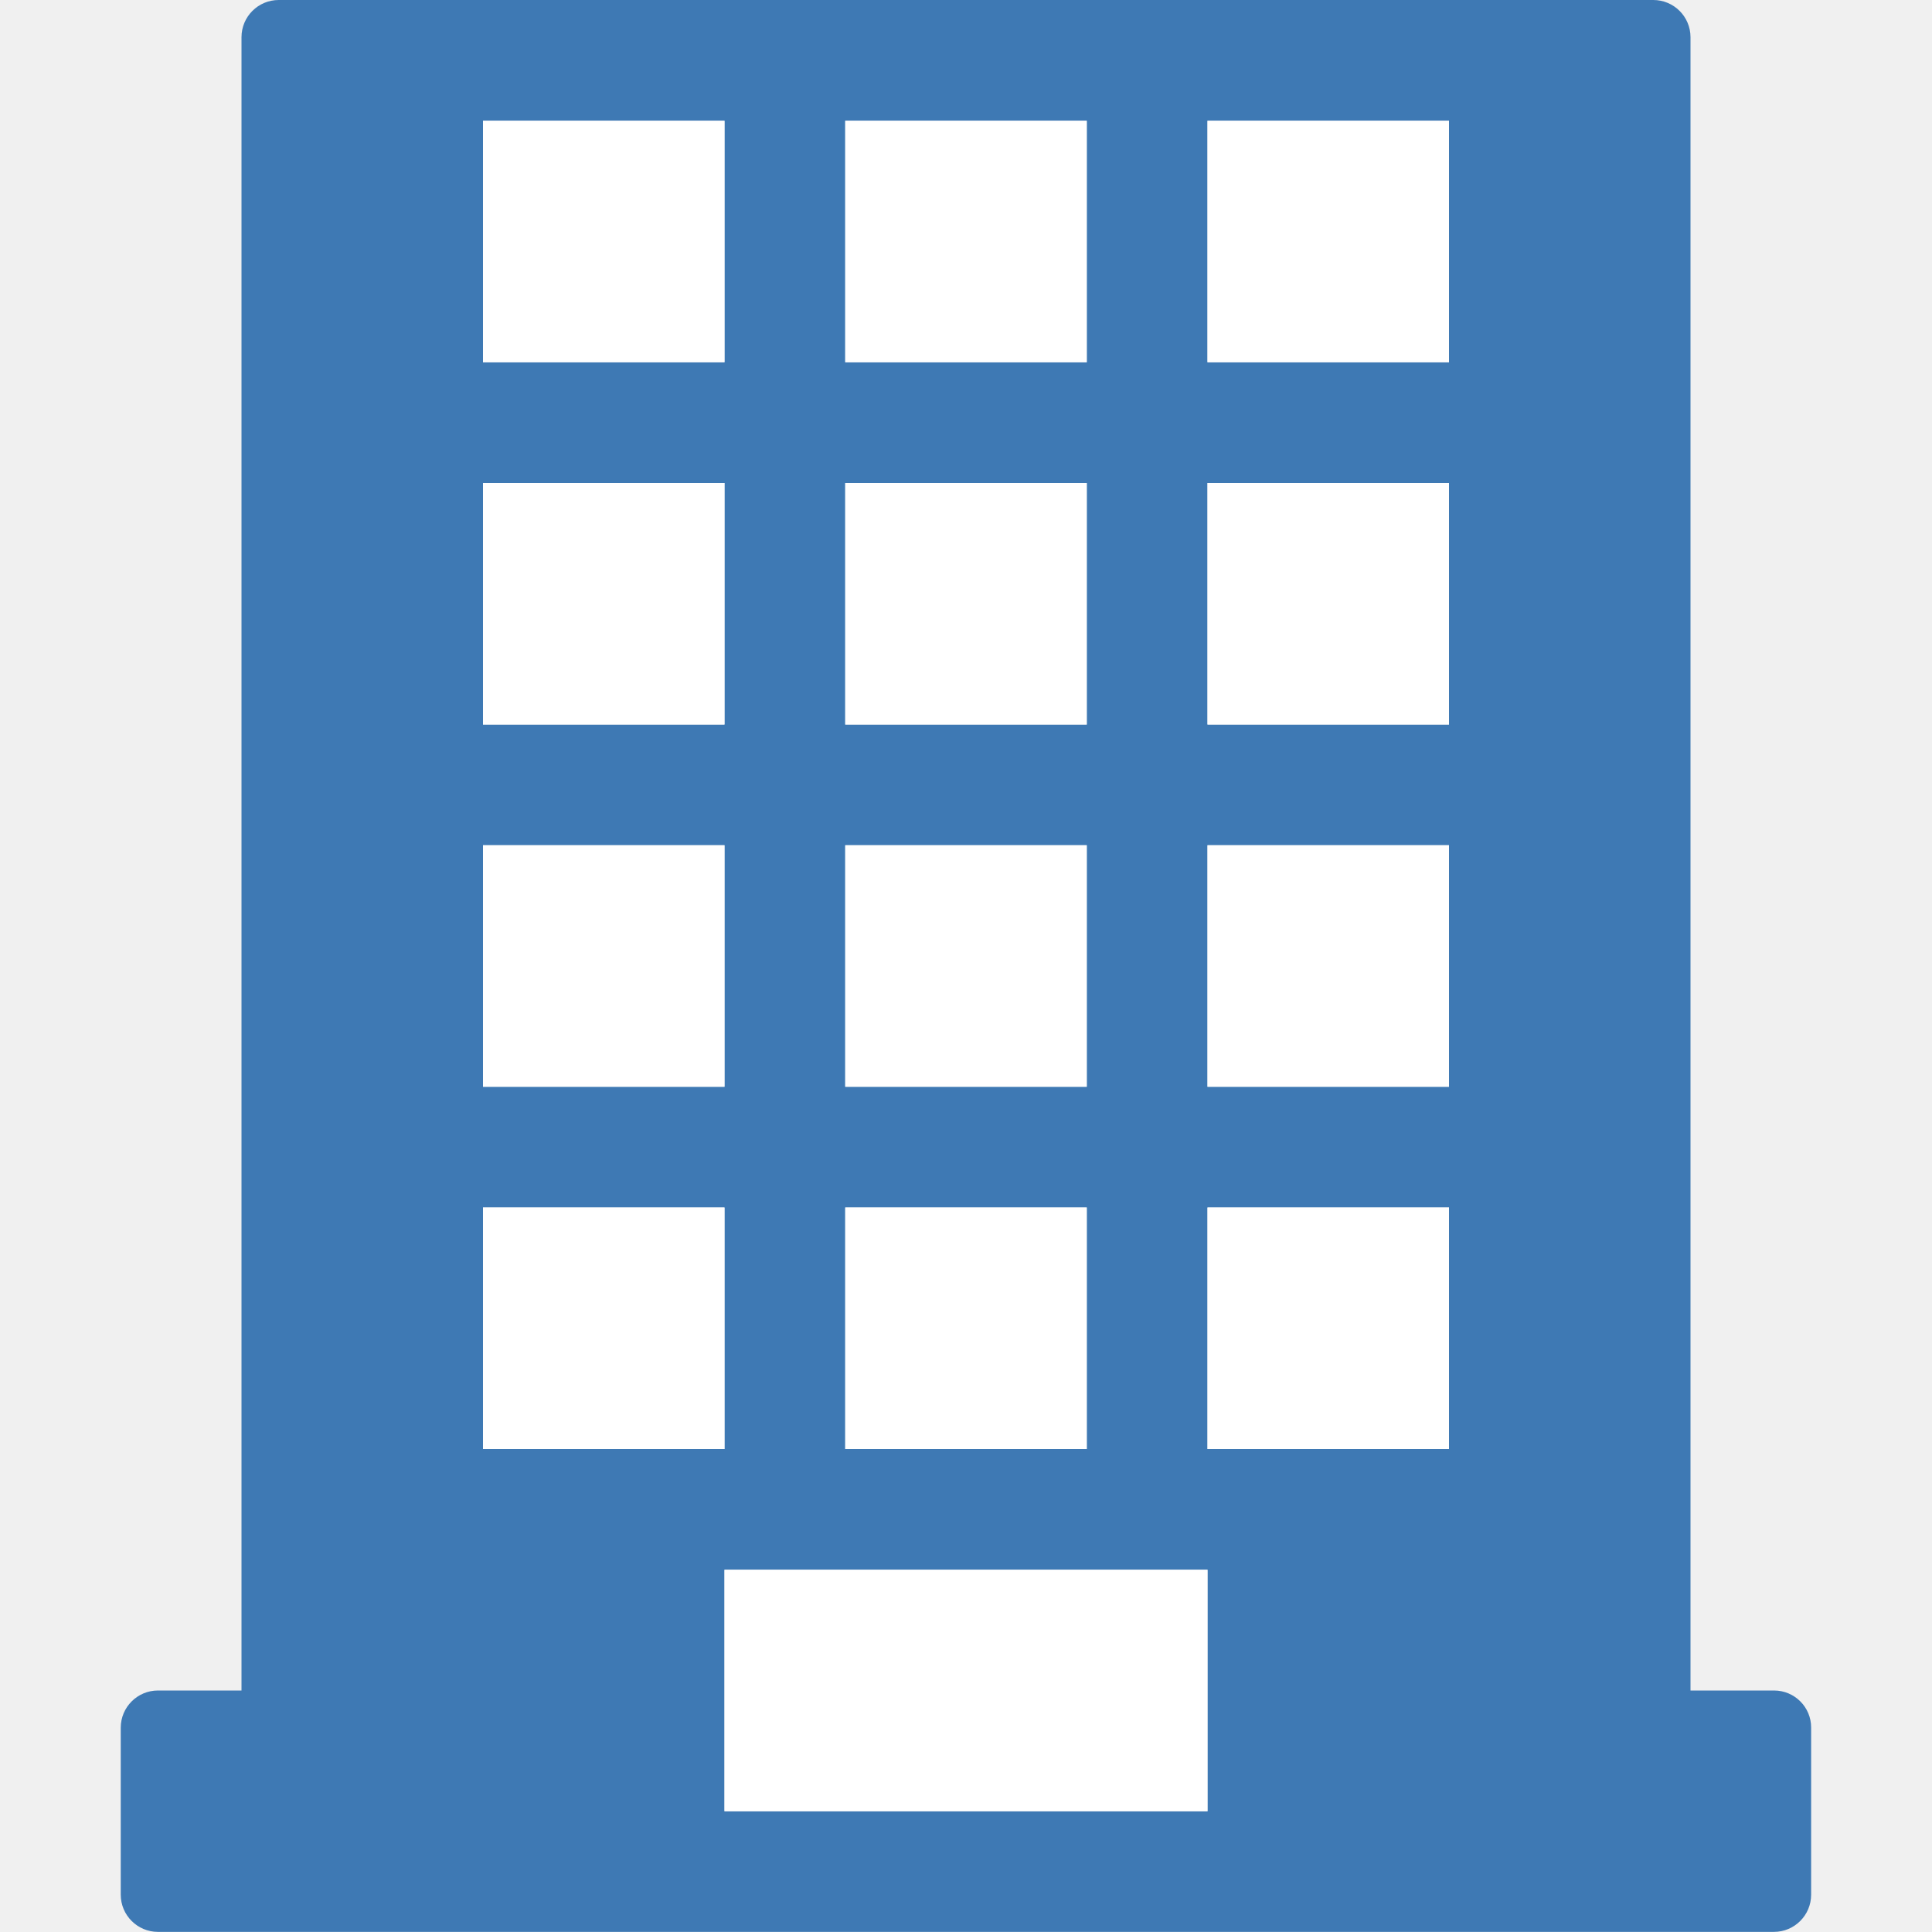
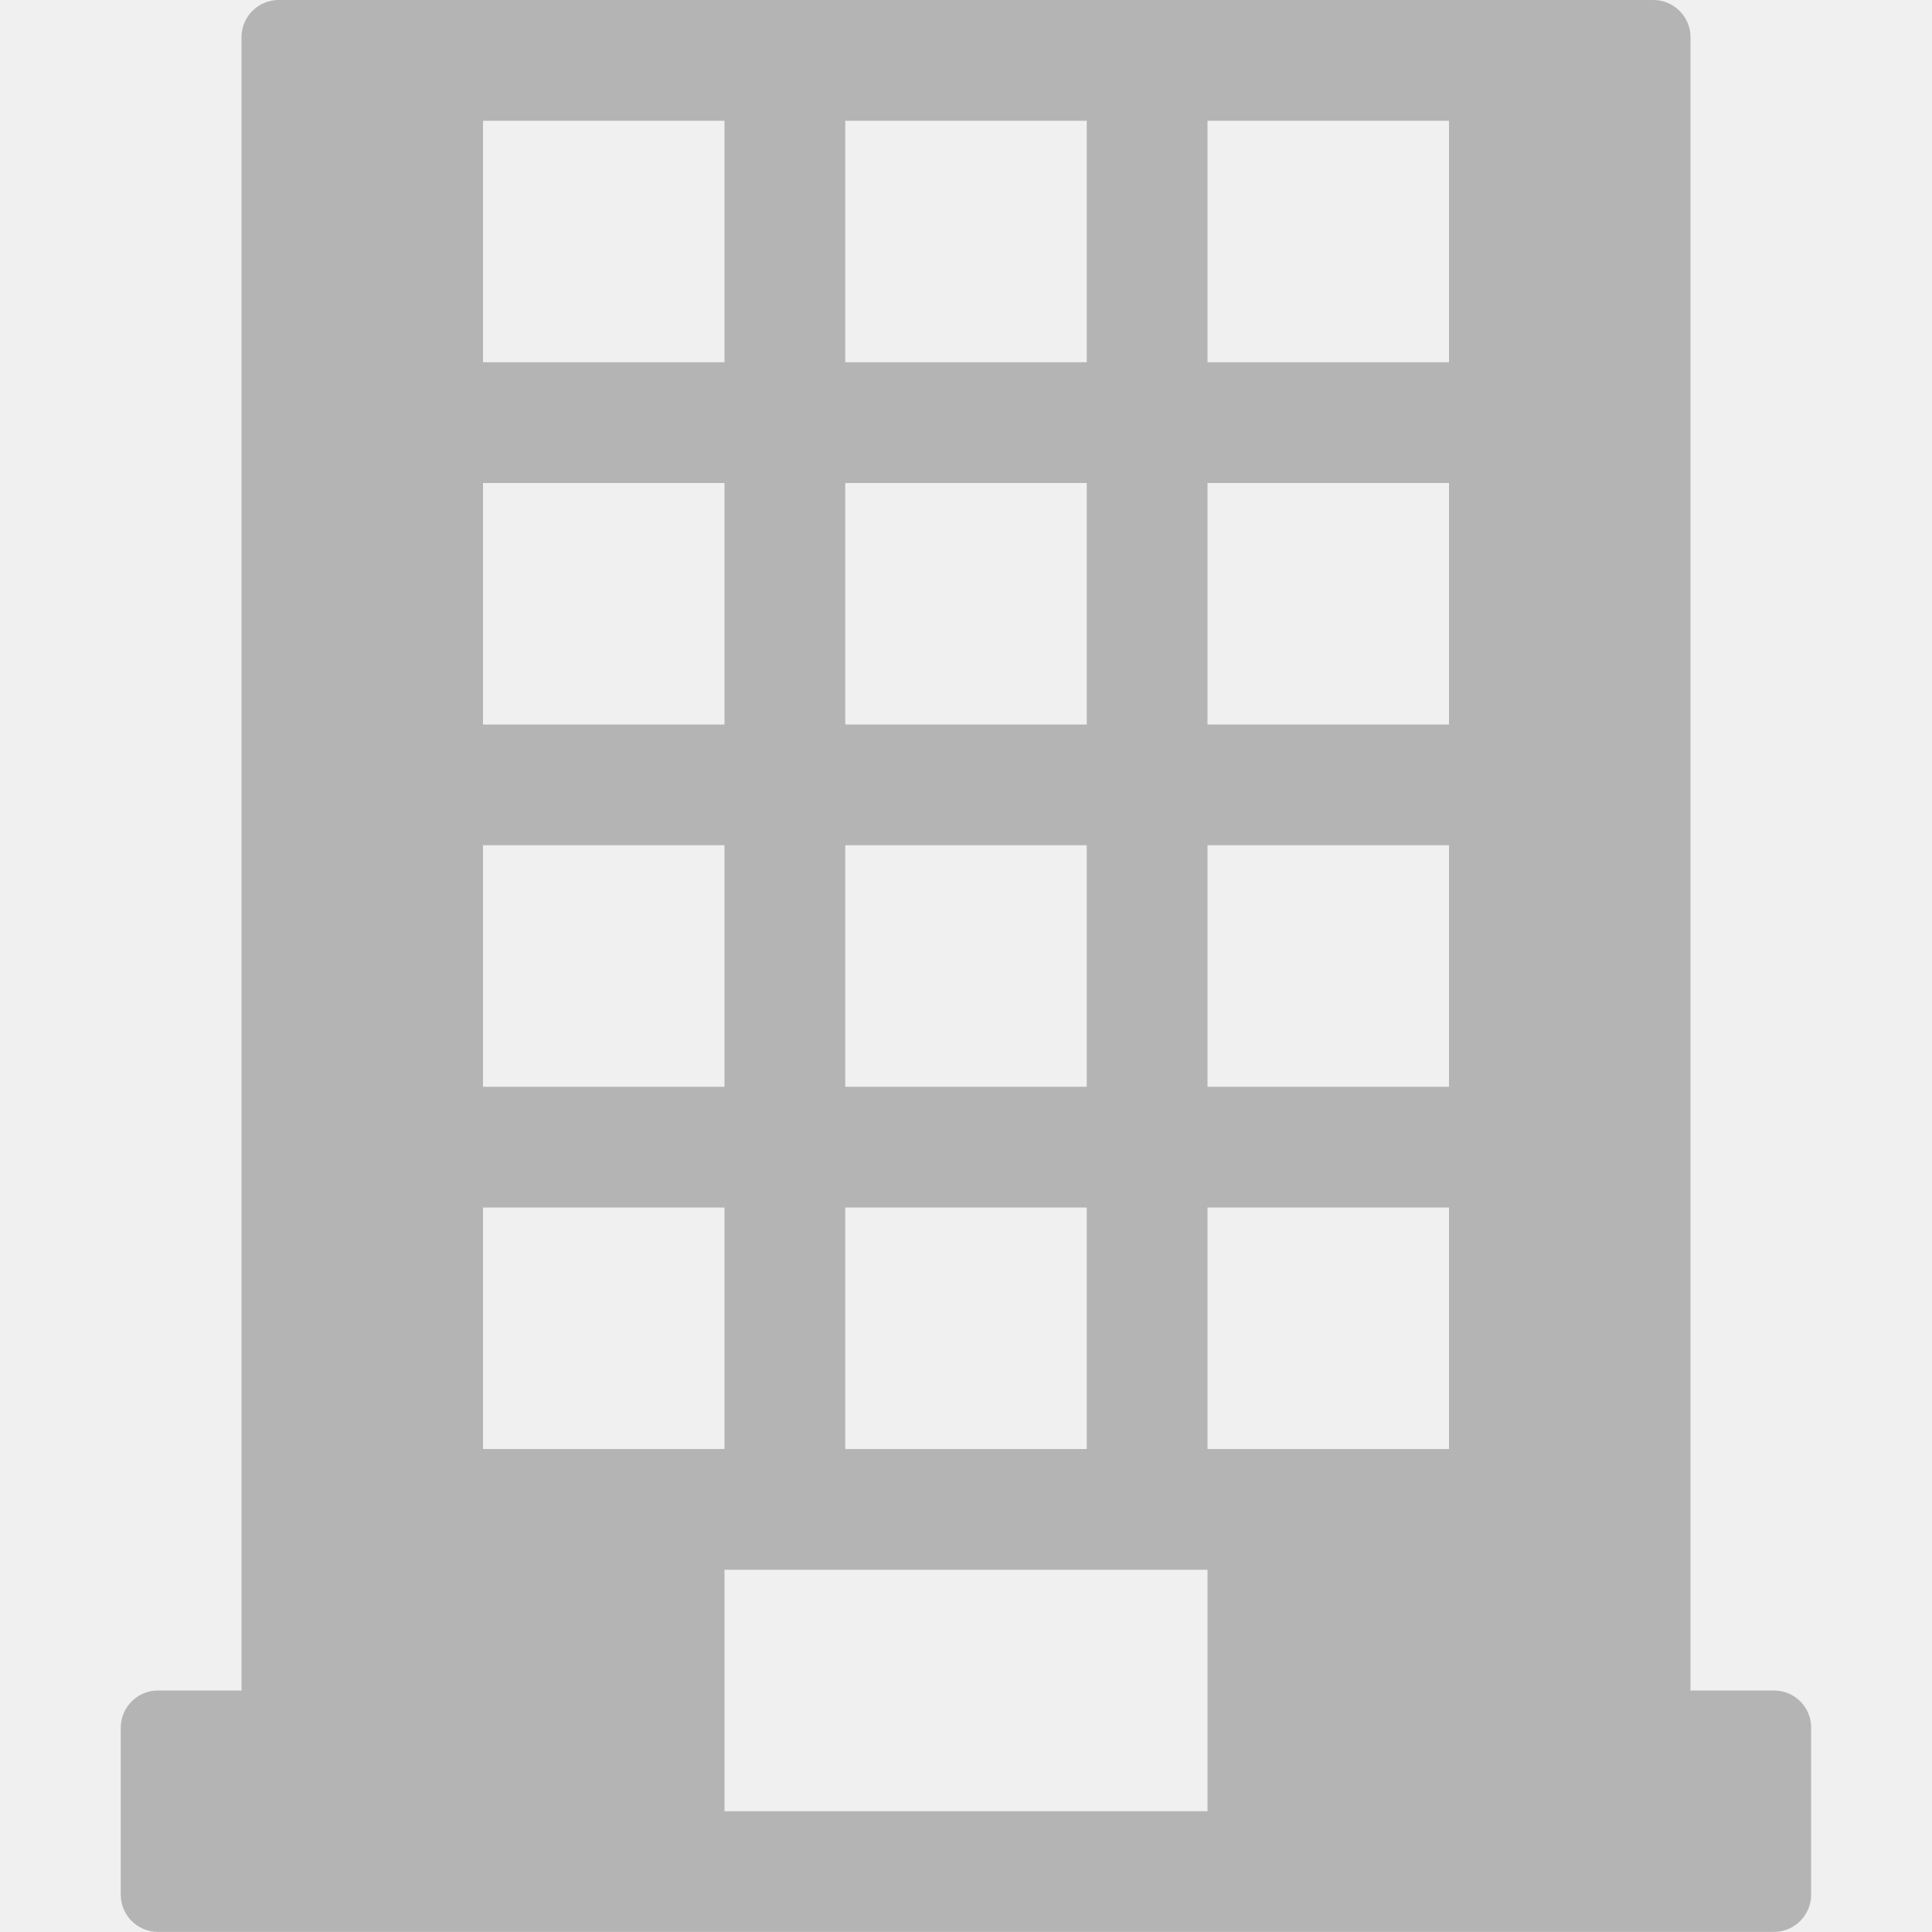
<svg xmlns="http://www.w3.org/2000/svg" version="1.1" id="Layer_1" x="0px" y="0px" width="16px" height="16px" viewBox="0 0 16 16" enable-background="new 0 0 16 16" xml:space="preserve">
  <g id="icon">
-     <path d="M14.692,14H14V0.308C14,0.138,13.862,0,13.692,0H2.308C2.138,0,2,0.138,2,0.308V14h-0.692C1.138,14,1,14.138,1,14.308v1.383c0,0.17,0.138,0.308,0.308,0.308h1h11.383h1c0.17,0,0.308,-0.138,0.308,-0.308v-1.383C15,14.138,14.862,14,14.692,14zM7,1h2v2H7V1zM7,4h2v2H7V4zM7,7h2v2H7V7zM7,10h2v2H7V10zM4,1h2v2H4V1zM4,4h2v2H4V4zM4,7h2v2H4V7zM4,10h2v2H4V10zM10,15H6v-2h4V15zM12,12h-2v-2h2V12zM12,9h-2V7h2V9zM12,6h-2V4h2V6zM12,3h-2V1h2V3z" fill="#3E79B4" />
-     <path d="M6,3H4V1h2V3zM9,1H7v2h2V1zM12,1h-2v2h2V1zM6,6H4V4h2V6zM9,4H7v2h2V4zM12,4h-2v2h2V4zM6,9H4V7h2V9zM9,7H7v2h2V7zM12,7h-2v2h2V7zM6,12H4v-2h2V12zM9,10H7v2h2V10zM10,13H6v2h4V13zM12,10h-2v2h2V10z" fill="#FFFFFF" />
+     <path d="M14.692,14H14V0.308C14,0.138,13.862,0,13.692,0H2.308C2.138,0,2,0.138,2,0.308V14h-0.692C1.138,14,1,14.138,1,14.308v1.383c0,0.17,0.138,0.308,0.308,0.308h1h11.383h1c0.17,0,0.308,-0.138,0.308,-0.308v-1.383C15,14.138,14.862,14,14.692,14zM7,1h2v2H7V1zM7,4h2v2H7V4zM7,7h2v2H7V7zM7,10h2v2H7V10zM4,1h2v2H4V1zM4,4h2v2H4V4zM4,7h2v2H4V7zM4,10h2v2H4V10zM10,15H6v-2h4V15zM12,12h-2v-2h2V12zM12,9h-2V7h2V9zM12,6h-2V4h2V6zM12,3h-2V1h2V3z" fill="#B4B4B4" />
  </g>
</svg>
